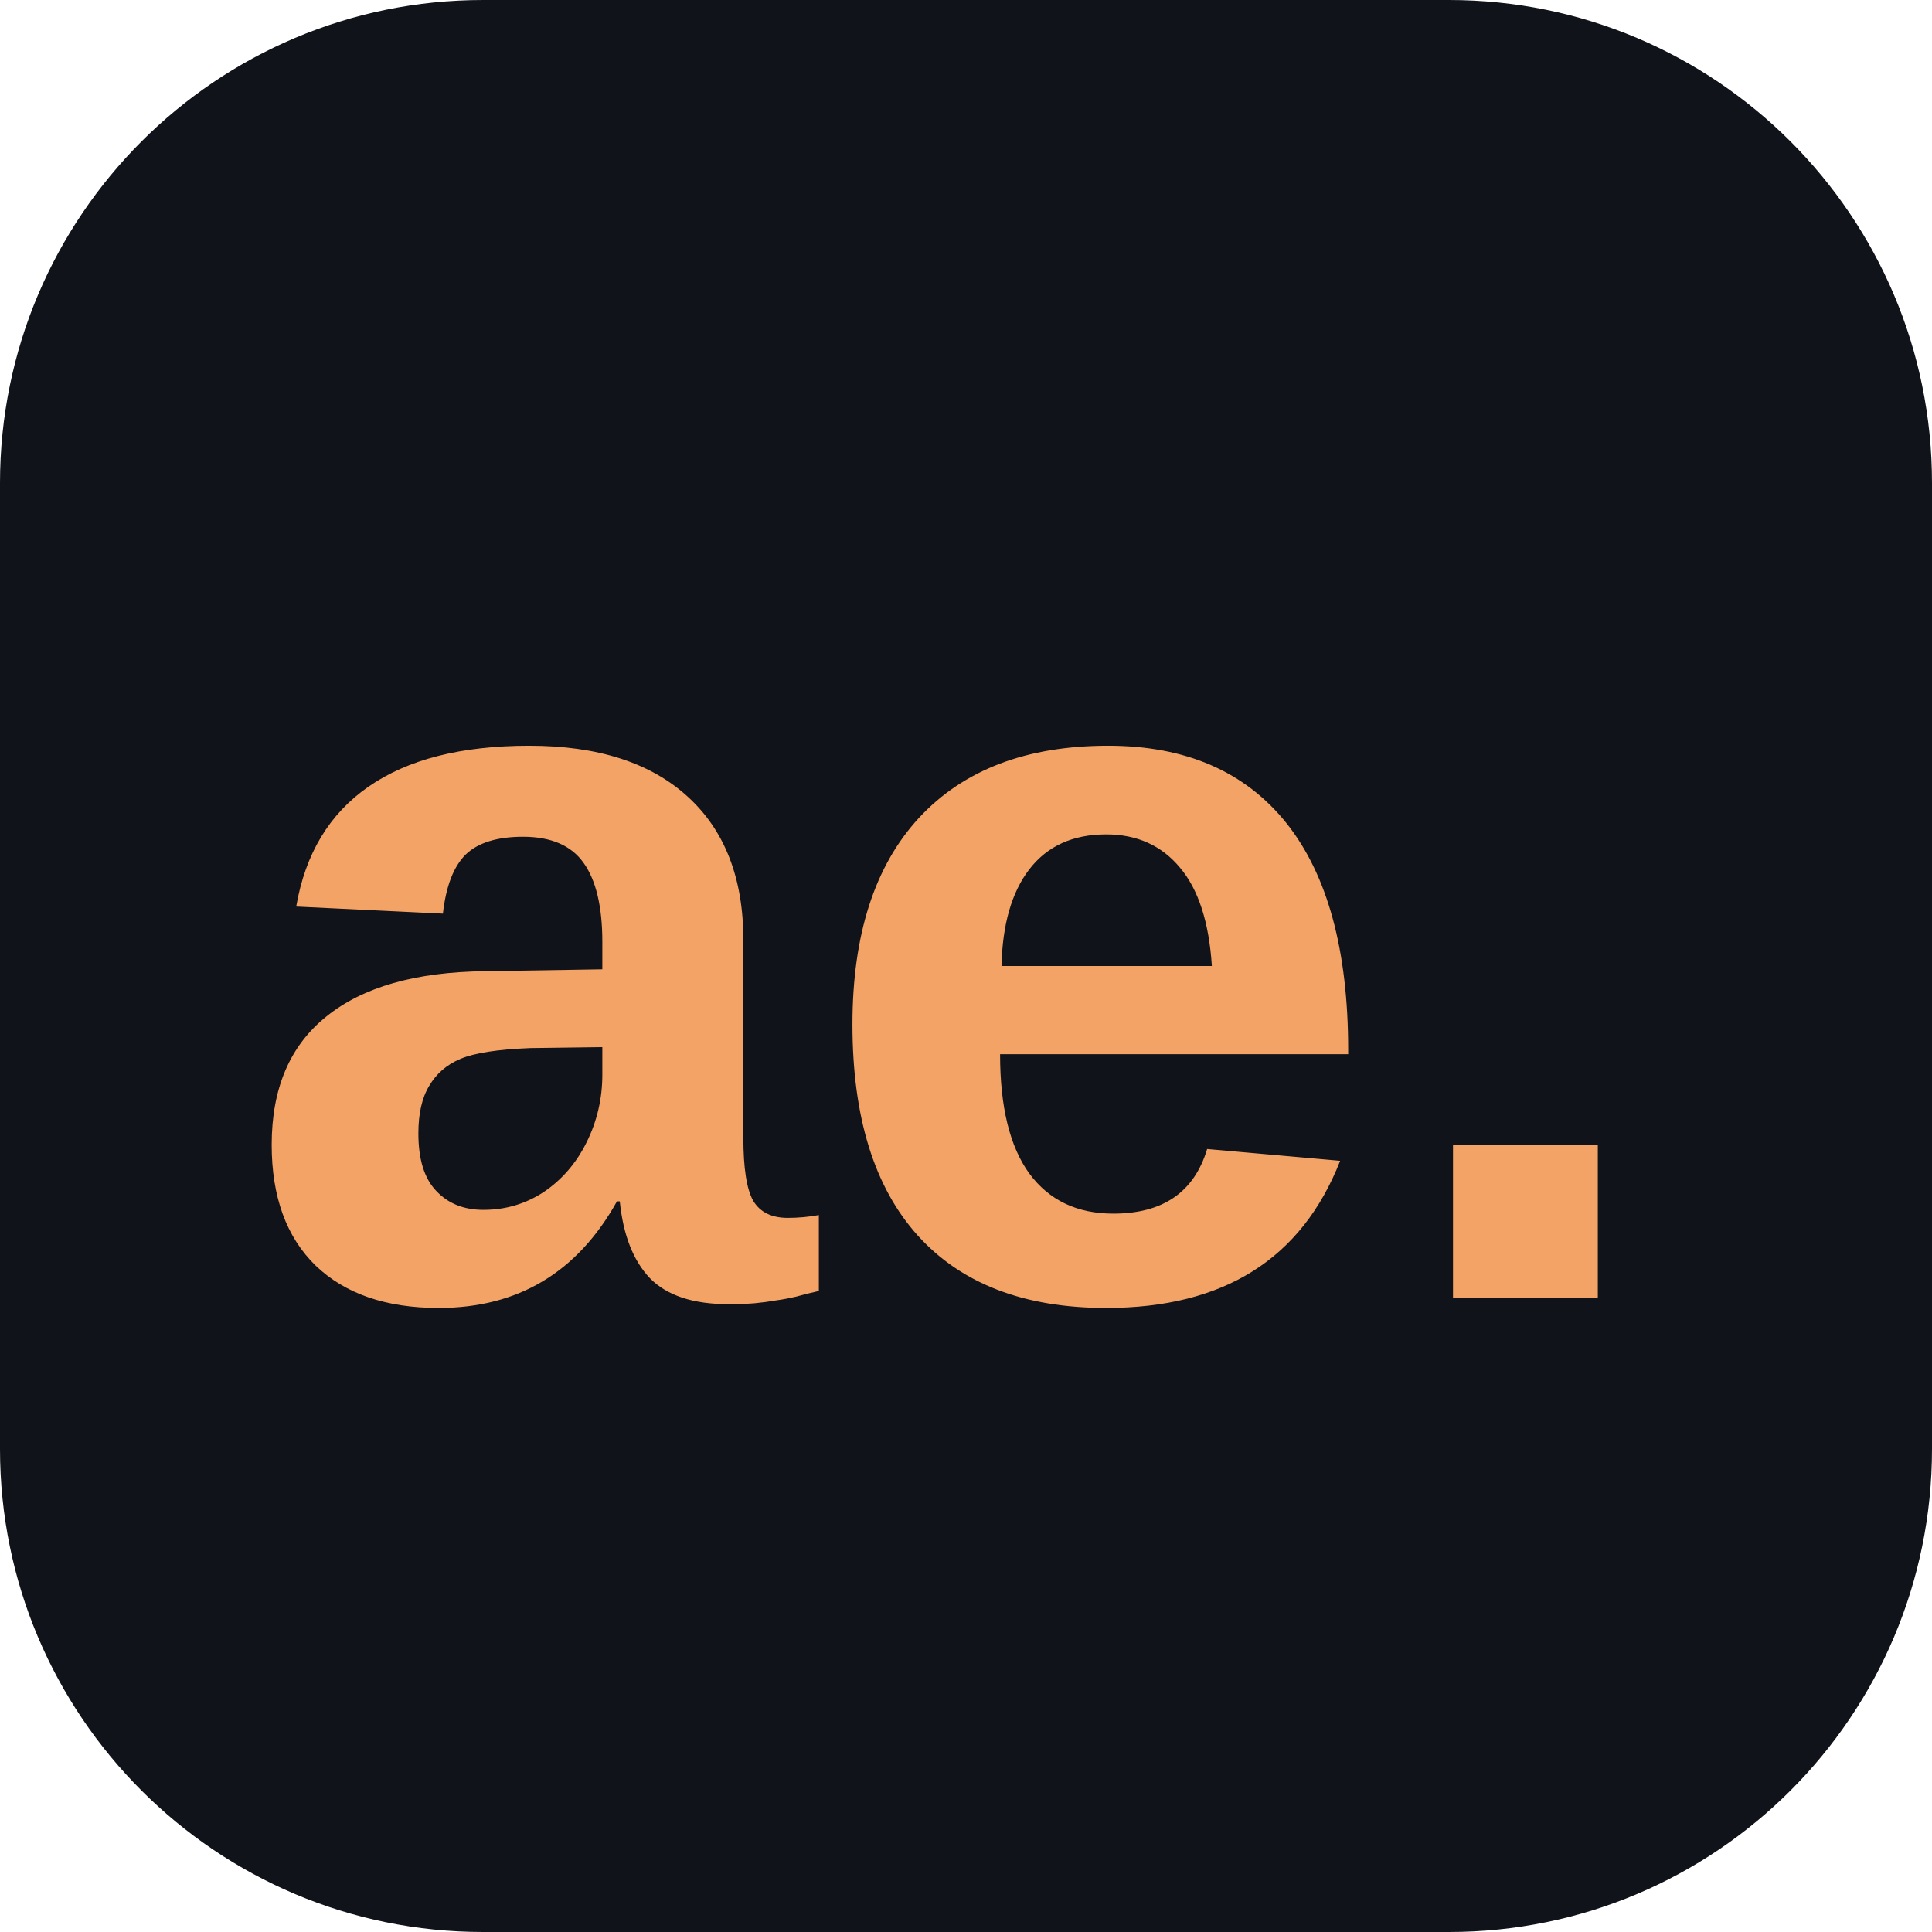
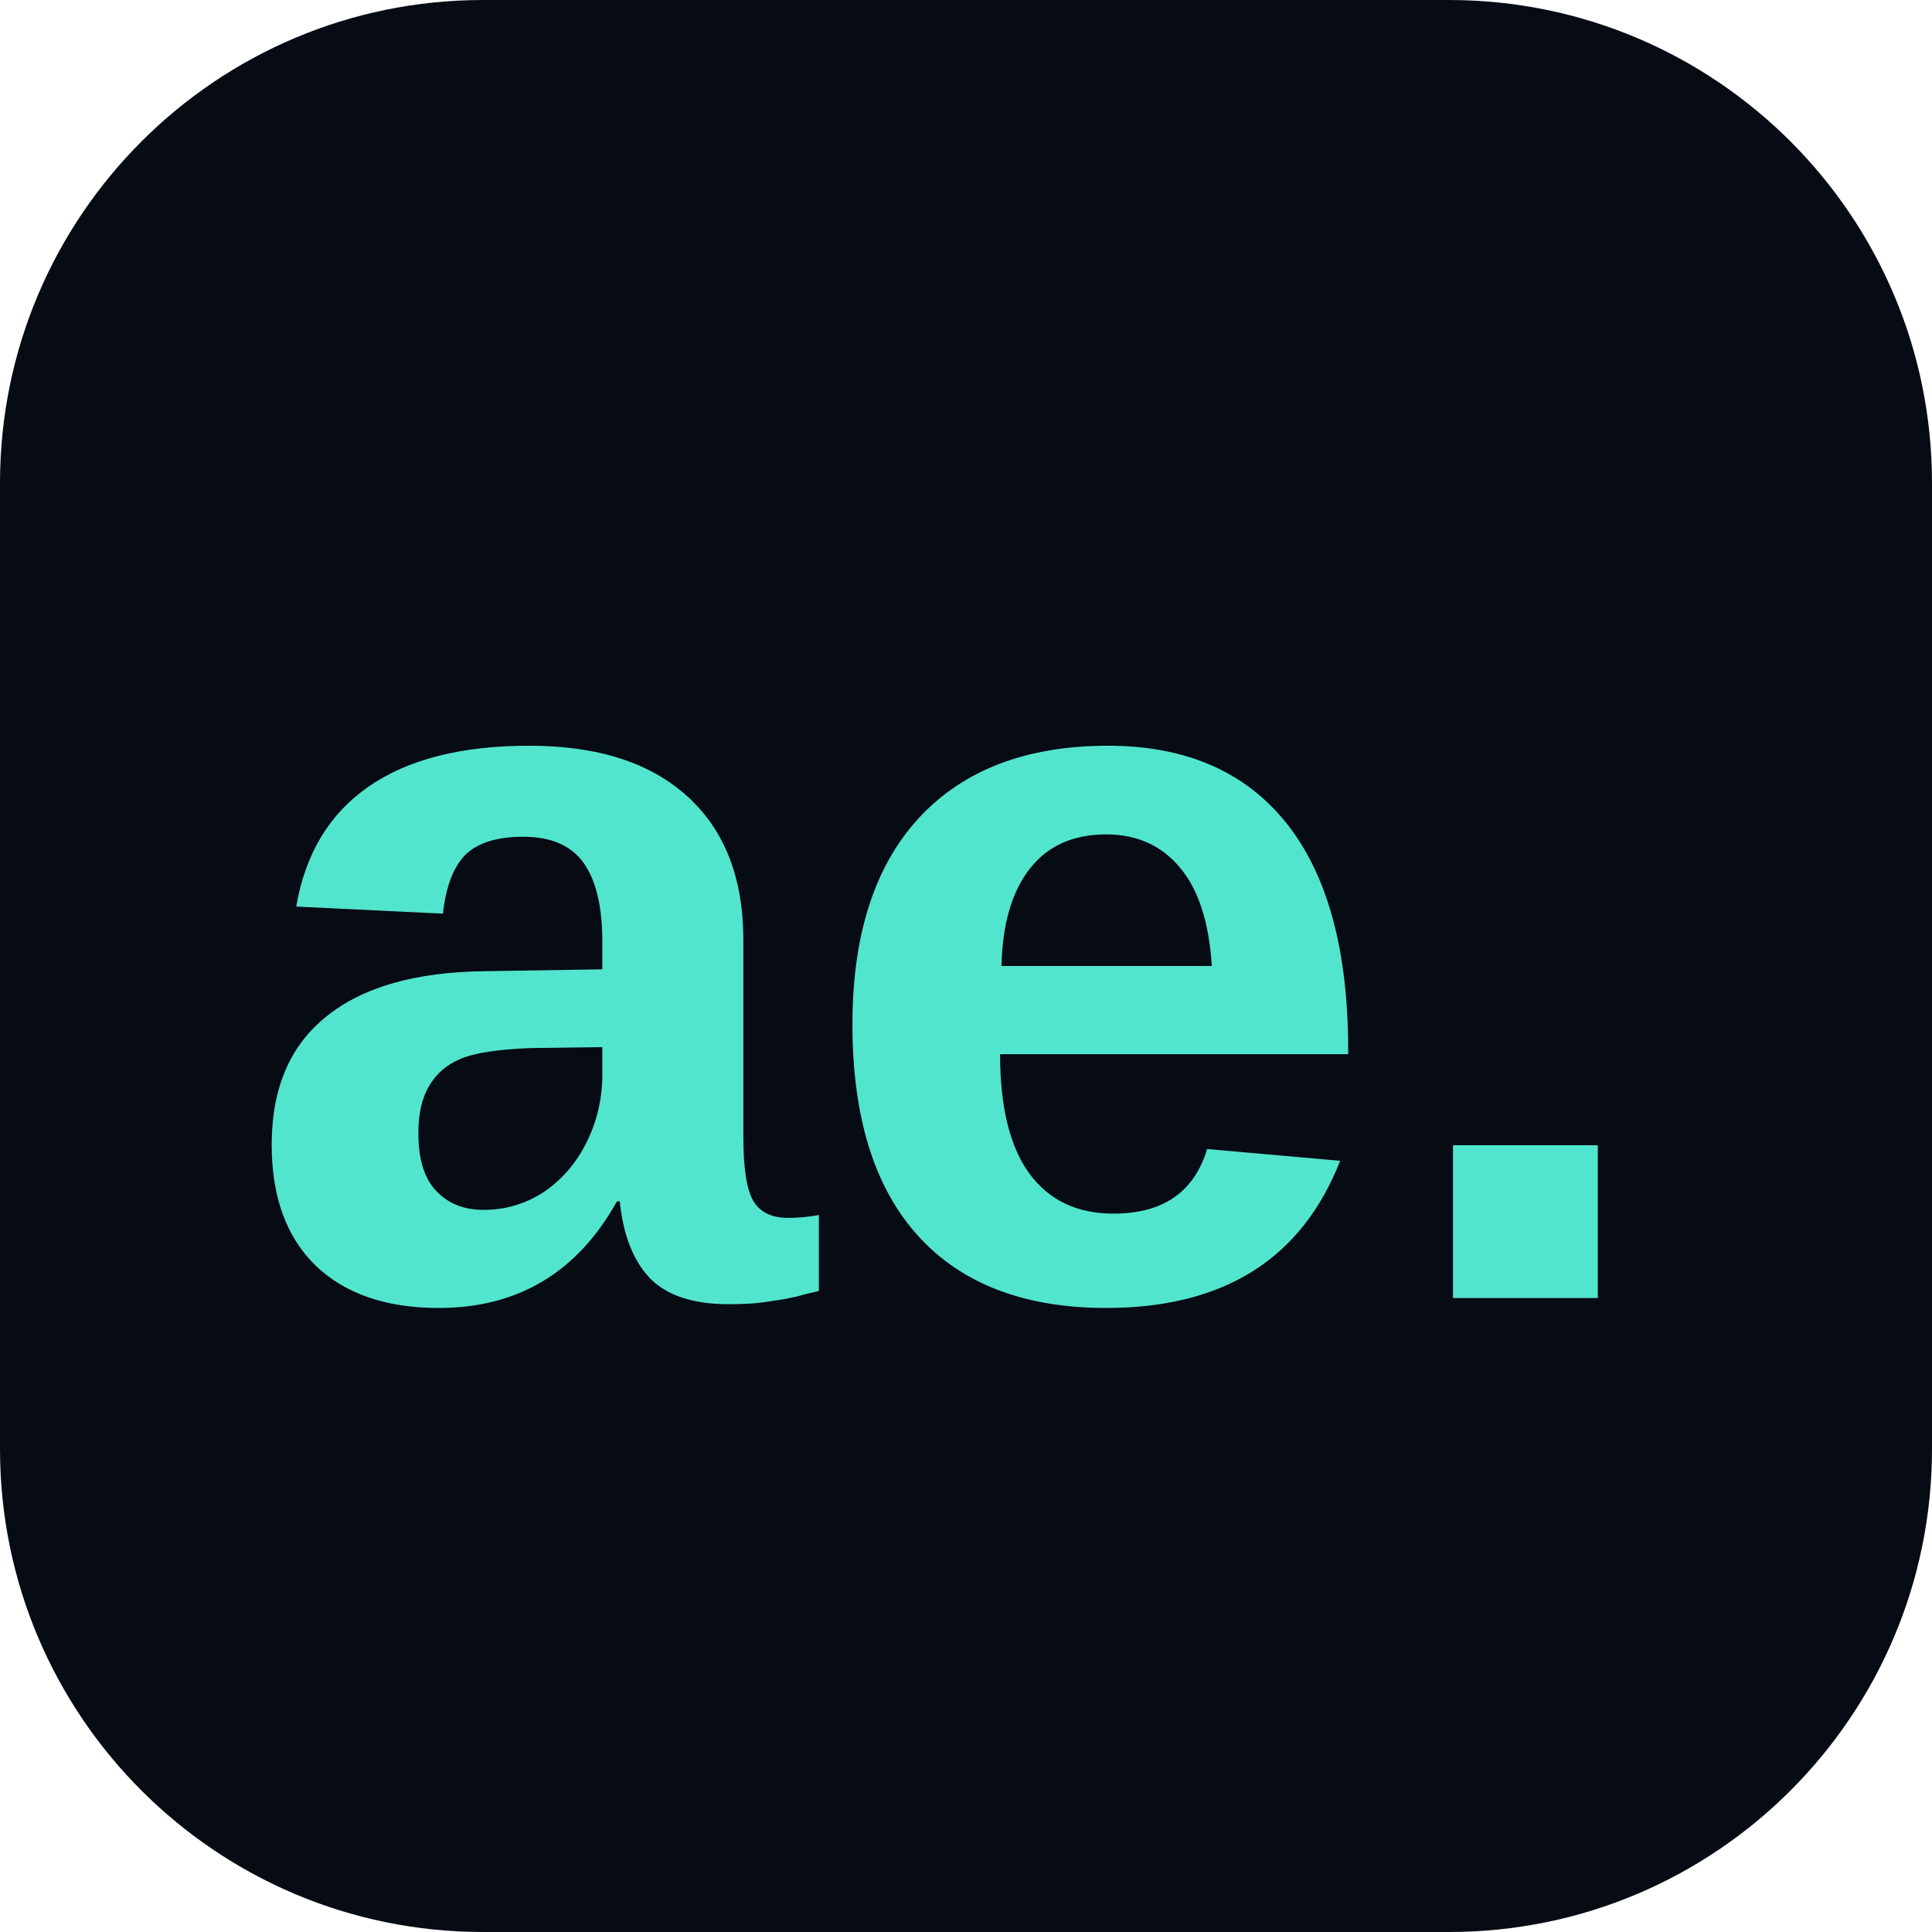
<svg xmlns="http://www.w3.org/2000/svg" viewBox="0 0 64 64">
-   <rect width="64" height="64" rx="16" fill="#101319" />
-   <text x="8" y="43" font-size="34" font-family="Arial,sans-serif" font-weight="bold" fill="#f4a366">ae.</text>
+   <rect width="64" height="64" rx="16" fill="#070b14" />
+   <text x="8" y="43" font-size="34" font-family="Arial,sans-serif" font-weight="bold" fill="#52e5ce">ae.</text>
</svg>
